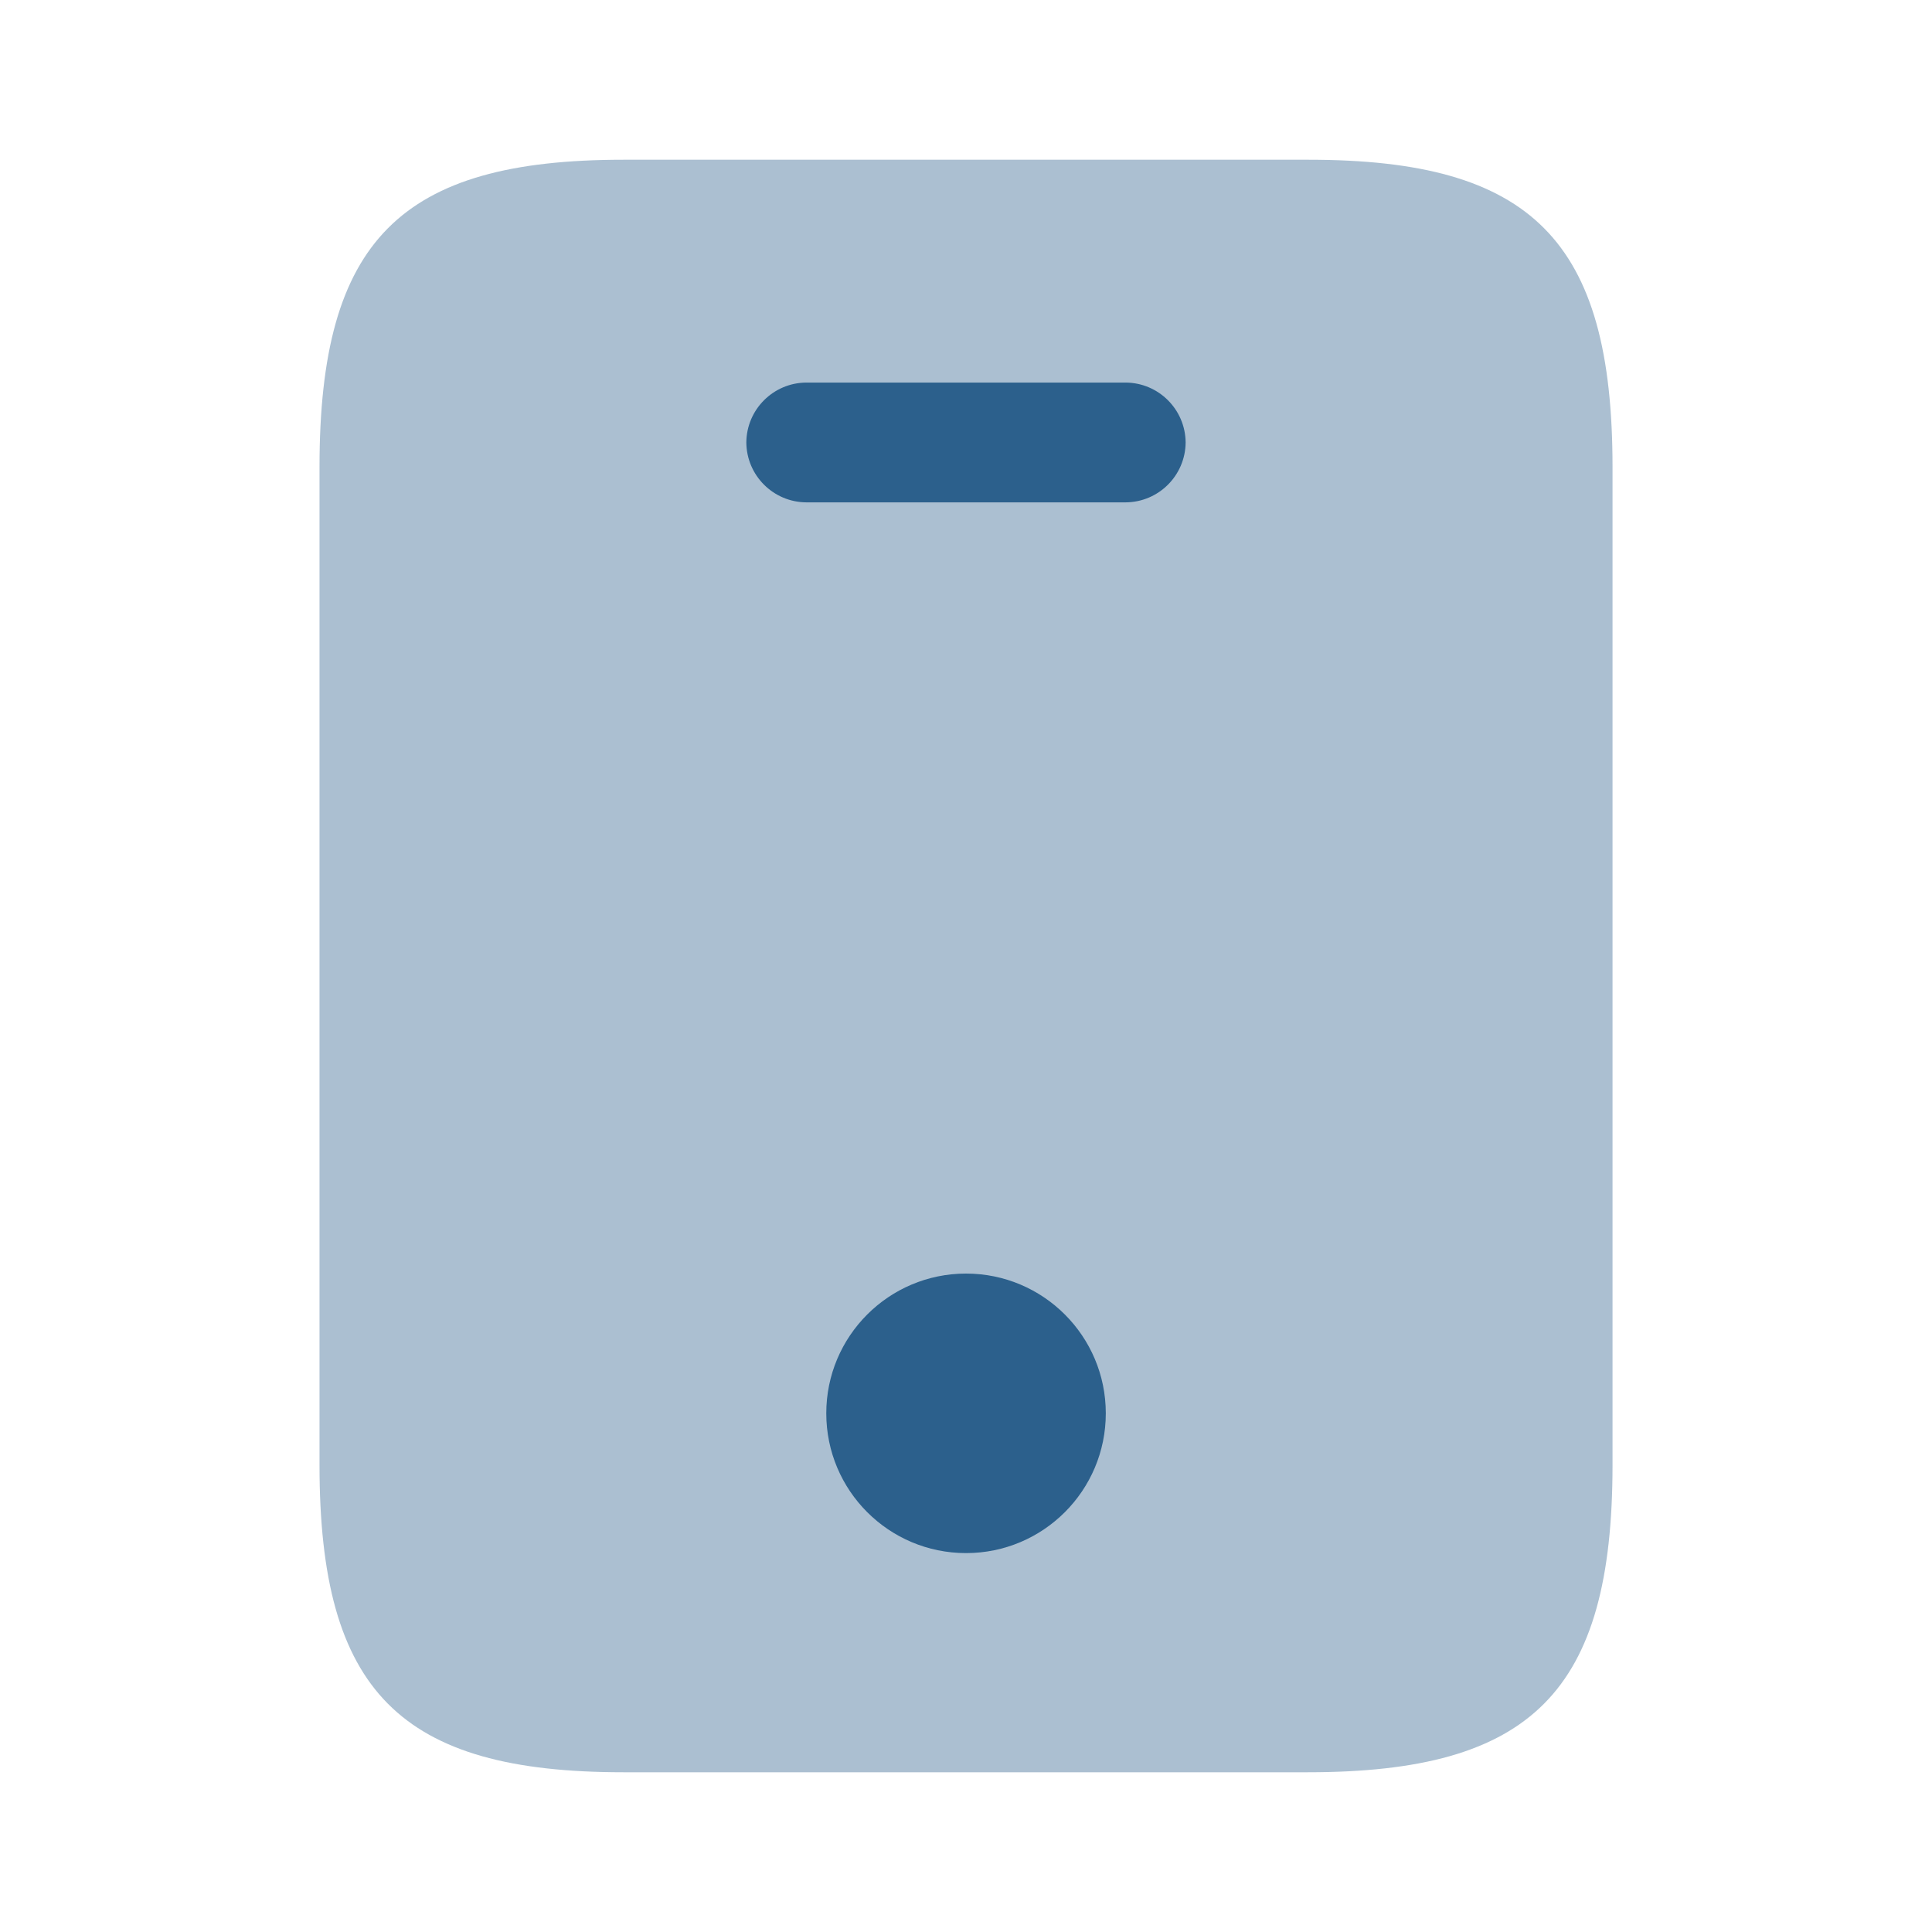
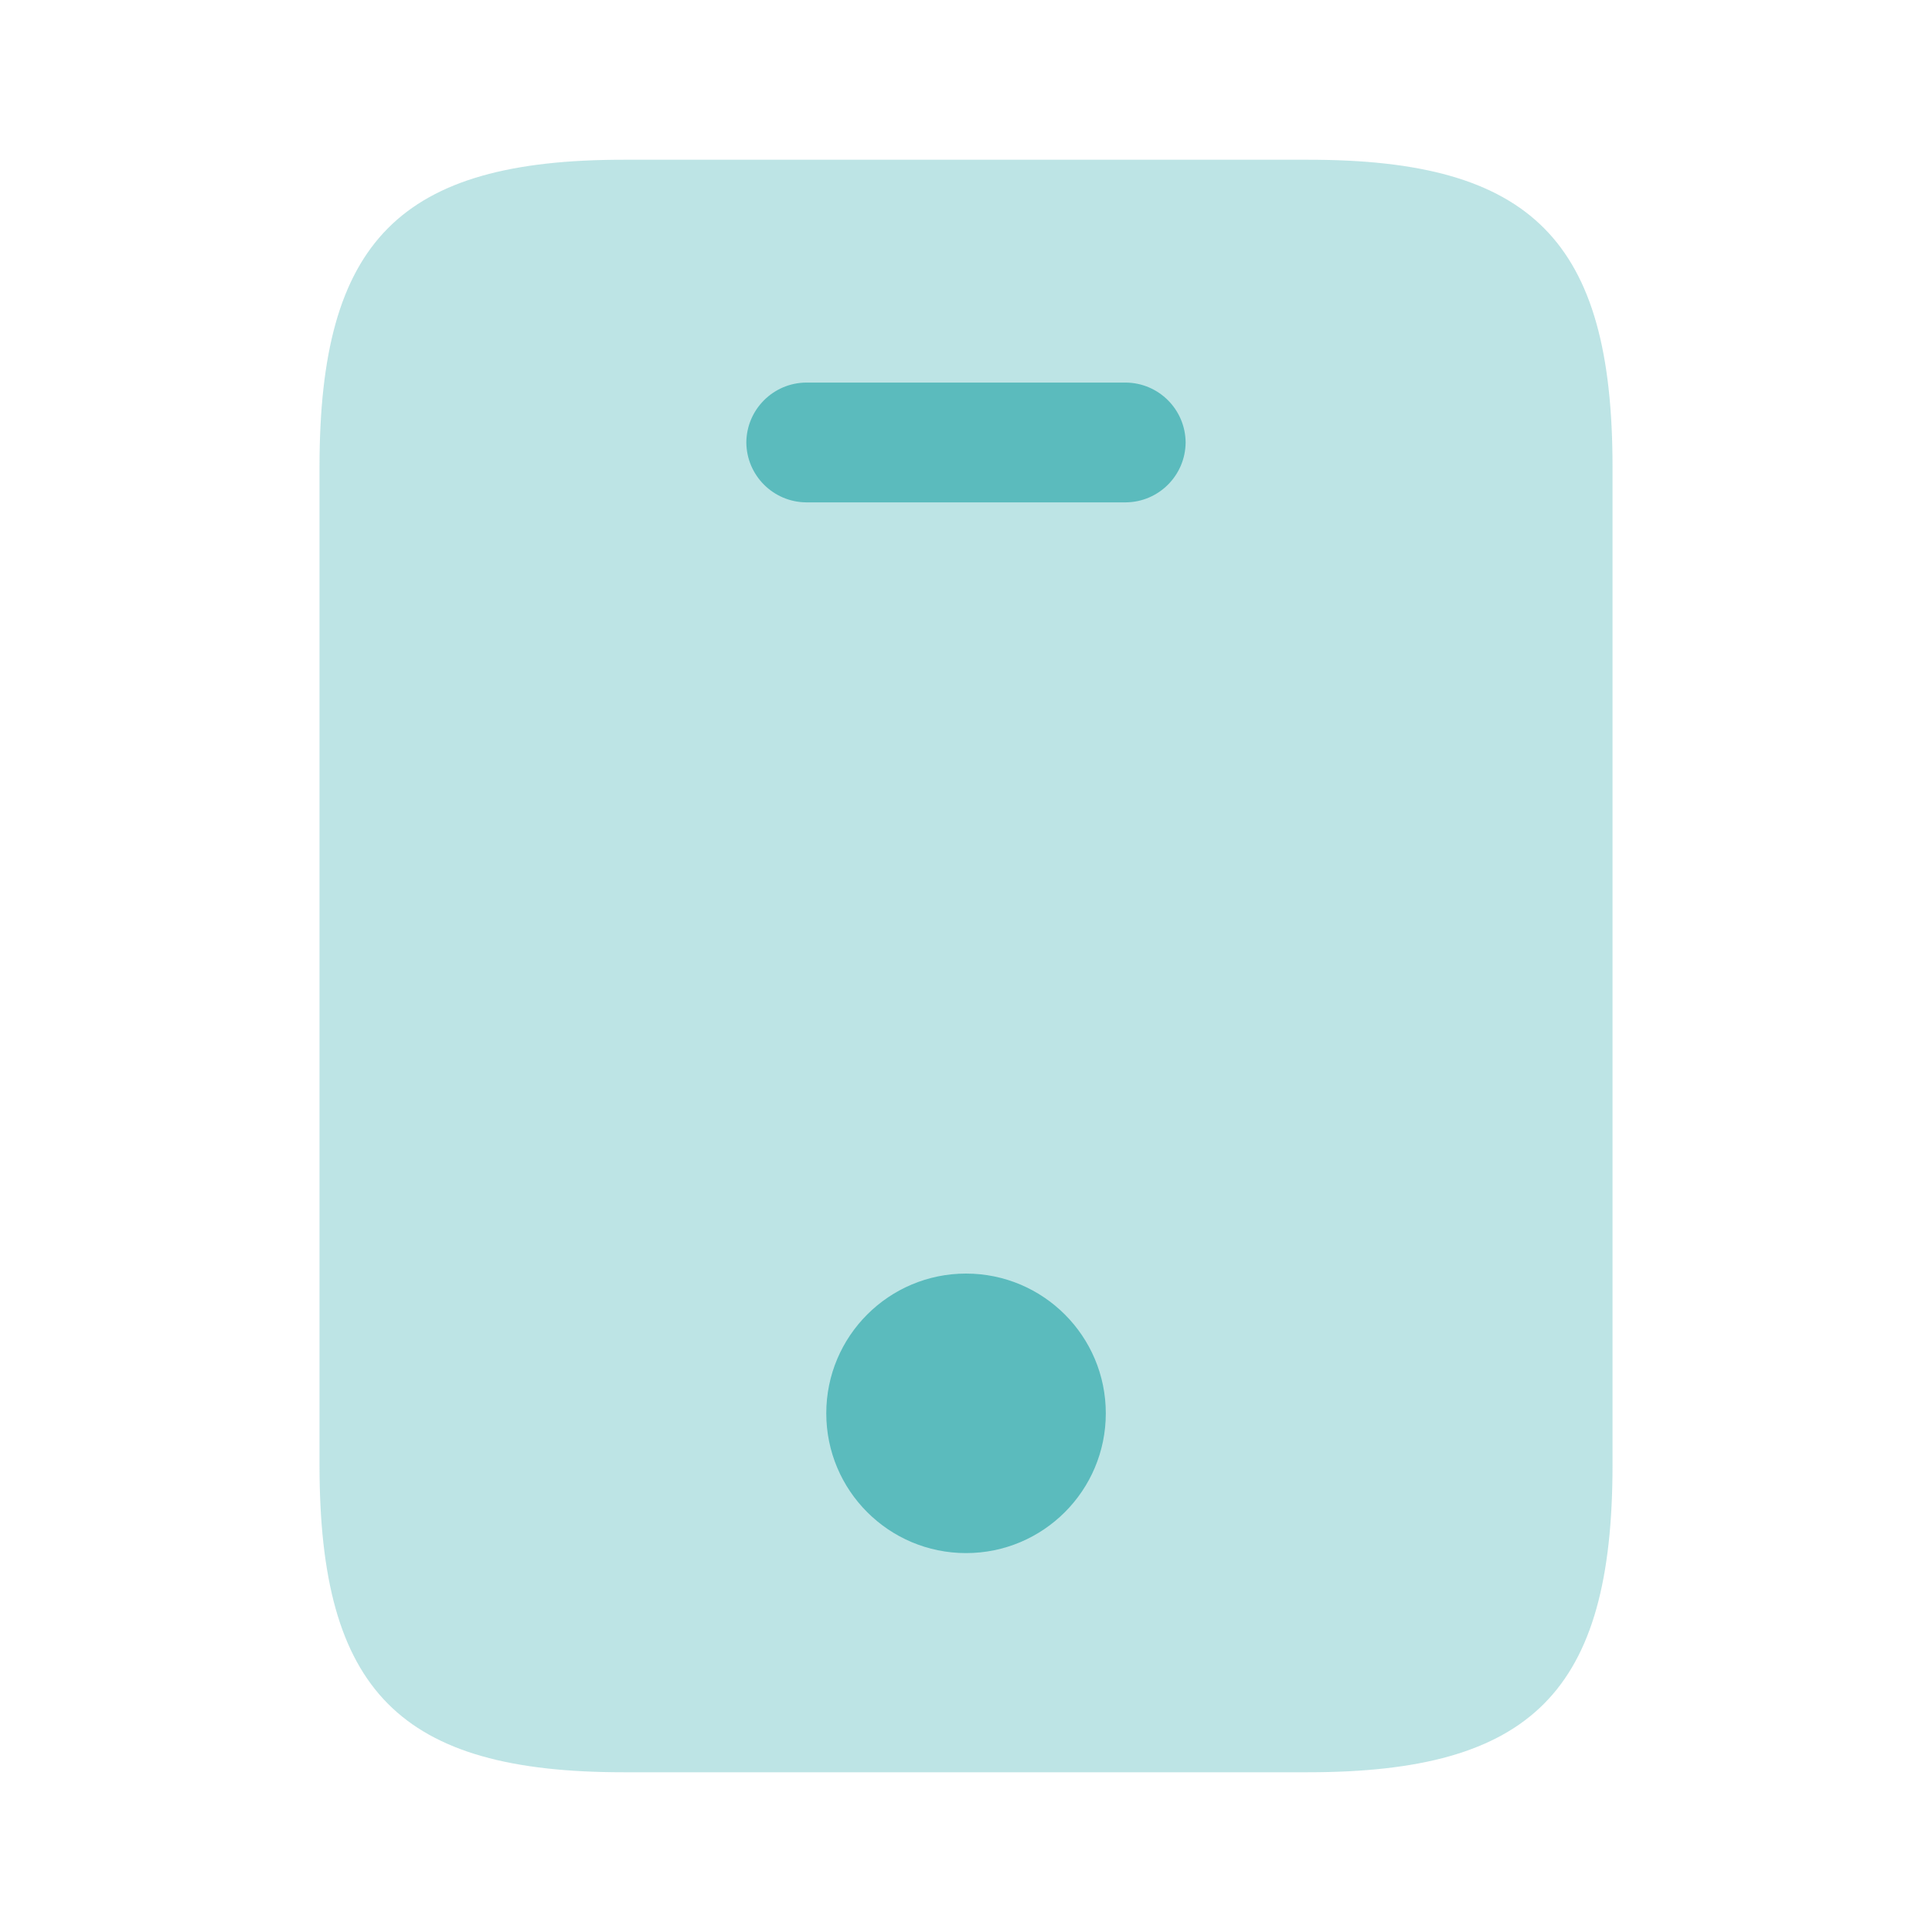
<svg xmlns="http://www.w3.org/2000/svg" id="Group_4571" data-name="Group 4571" width="50" height="50" viewBox="0 0 50 50">
  <g id="mobile_bulk" data-name="mobile/bulk">
    <g id="vuesax_bulk_mobile" data-name="vuesax/bulk/mobile">
      <g id="mobile">
-         <path id="Vector" d="M25.6,0H7.864C2.091,0,0,2.087,0,7.95V33.782c0,5.863,2.091,7.95,7.864,7.95H25.578c5.793,0,7.885-2.087,7.885-7.95V7.95C33.463,2.087,31.371,0,25.6,0Z" transform="translate(8.269 4.134)" fill="#2C608C" opacity="0.4" />
-         <path id="Vector-2" data-name="Vector" d="M9.819,3.1H1.55A1.562,1.562,0,0,1,0,1.55,1.562,1.562,0,0,1,1.55,0H9.819a1.562,1.562,0,0,1,1.55,1.55A1.562,1.562,0,0,1,9.819,3.1Z" transform="translate(19.315 9.901)" fill="#2C608C" />
-         <path id="Vector-3" data-name="Vector" d="M7.235,3.617A3.617,3.617,0,1,1,3.617,0,3.617,3.617,0,0,1,7.235,3.617Z" transform="translate(21.383 32.96)" fill="#2C608C" />
+         <path id="Vector" d="M25.6,0H7.864C2.091,0,0,2.087,0,7.95V33.782c0,5.863,2.091,7.95,7.864,7.95H25.578c5.793,0,7.885-2.087,7.885-7.95V7.95C33.463,2.087,31.371,0,25.6,0Z" transform="translate(8.269 4.134)" fill="#5BBBBD" opacity="0.4" />
+         <path id="Vector-2" data-name="Vector" d="M9.819,3.1H1.55A1.562,1.562,0,0,1,0,1.55,1.562,1.562,0,0,1,1.55,0H9.819a1.562,1.562,0,0,1,1.55,1.55A1.562,1.562,0,0,1,9.819,3.1Z" transform="translate(19.315 9.901)" fill="#5BBBBD" />
+         <path id="Vector-3" data-name="Vector" d="M7.235,3.617A3.617,3.617,0,1,1,3.617,0,3.617,3.617,0,0,1,7.235,3.617Z" transform="translate(21.383 32.96)" fill="#5BBBBD" />
        <path id="Vector-4" data-name="Vector" d="M0,0H50V50H0Z" fill="none" opacity="0" />
      </g>
    </g>
  </g>
</svg>
